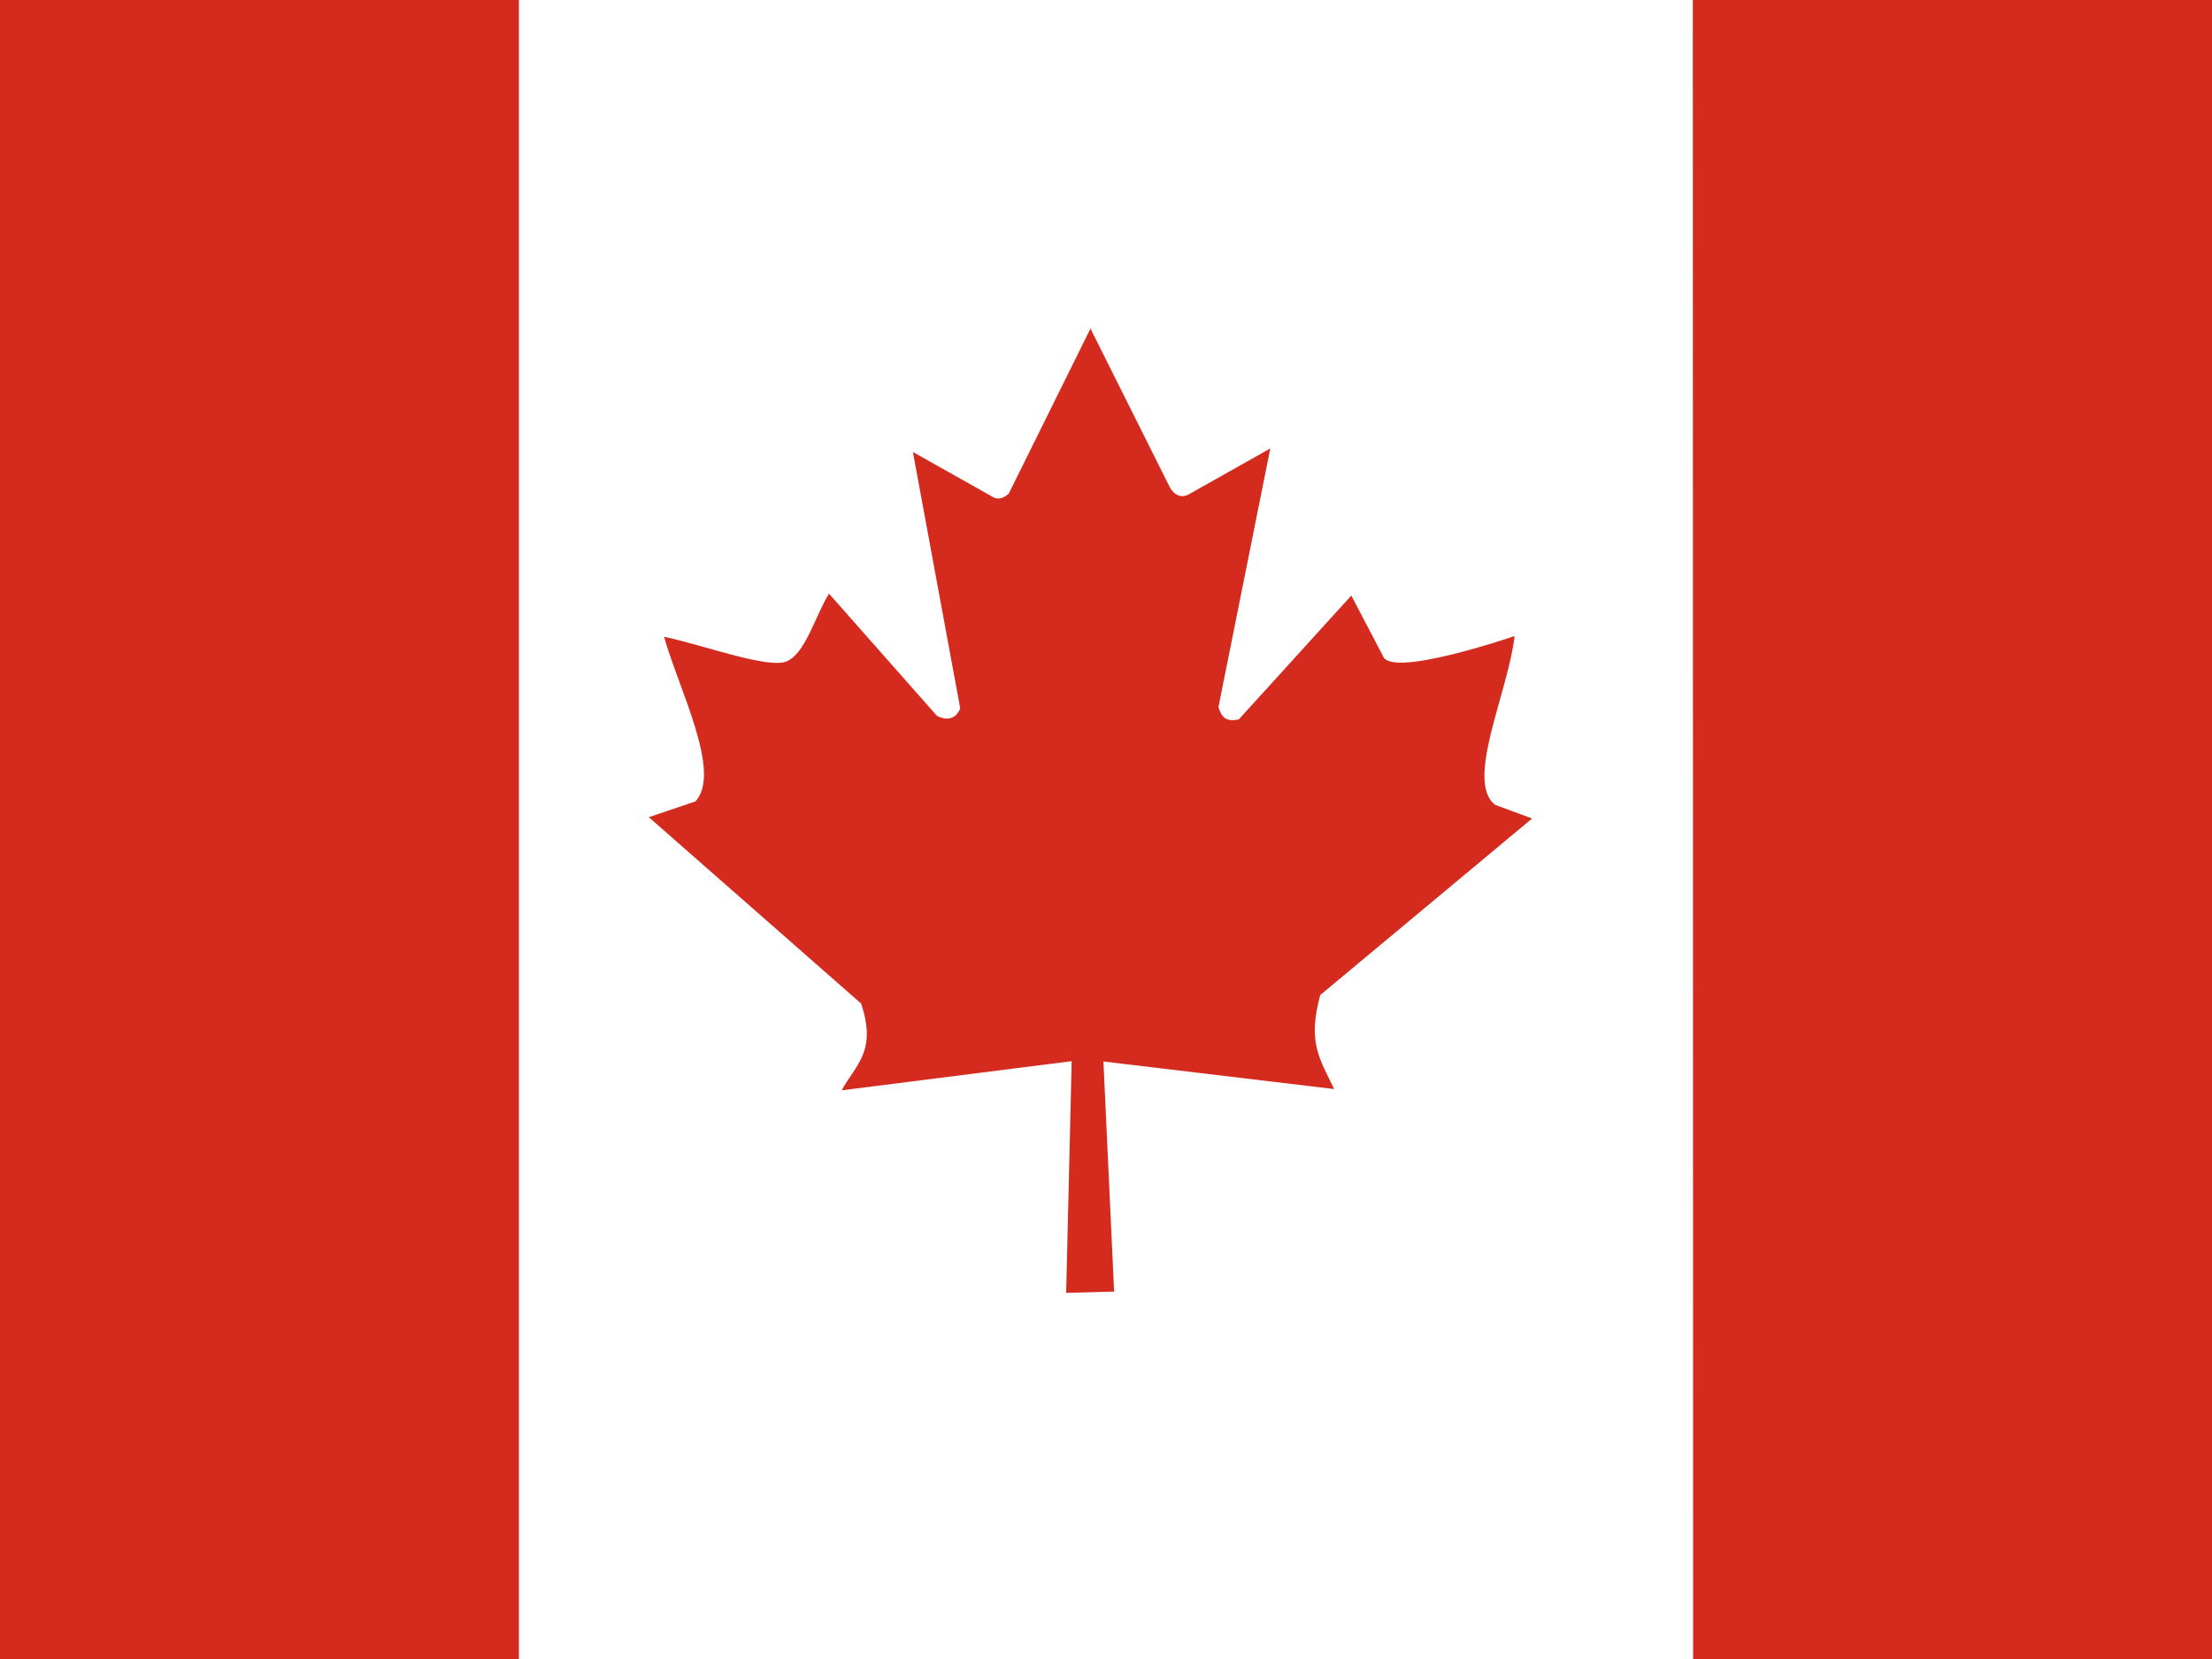
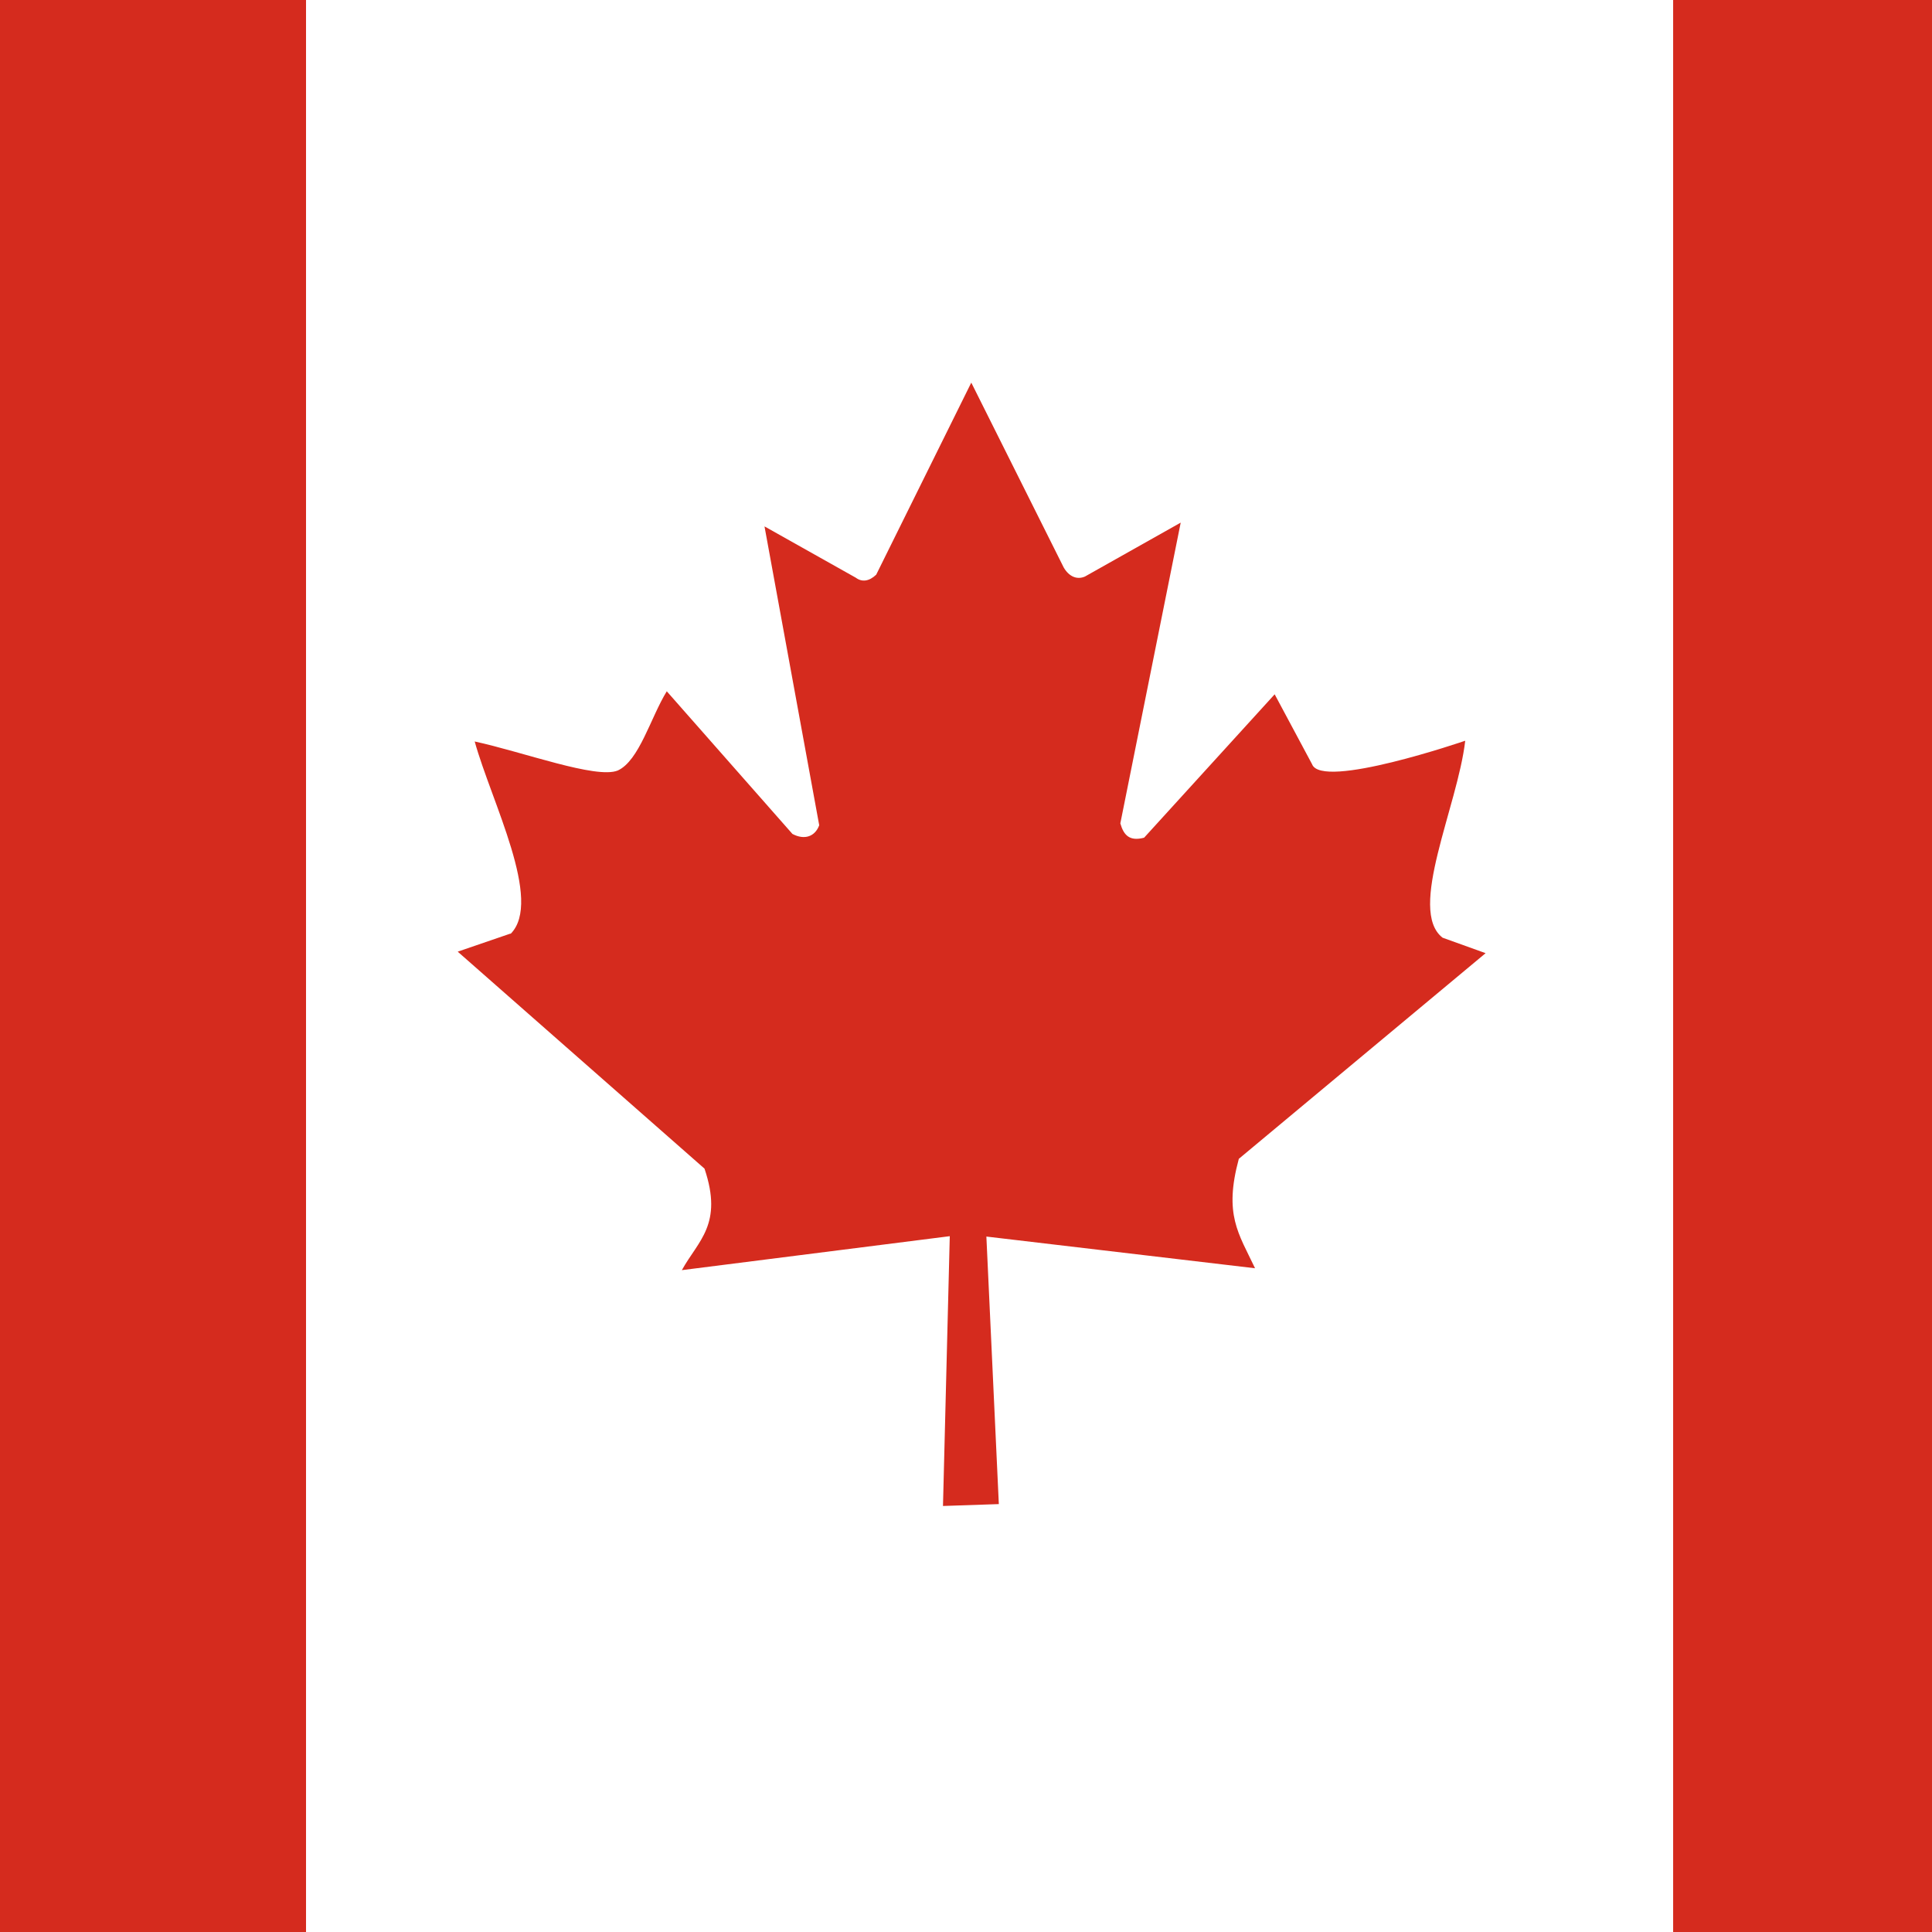
- <svg xmlns="http://www.w3.org/2000/svg" id="flag-icon-css-ca" viewBox="0 0 640 480">
-   <path fill="#fff" d="M81.1 0h362.3v512H81.1z" transform="translate(74.1) scale(.9375)" />
-   <path fill="#d52b1e" d="M-100 0H81.1v512H-100zm543.4 0h181.1v512h-181zm-308 247.4l-14.2 4.8 65.5 57.5c5 14.7-1.7 19-6 26.8l71-9L250 399l14.8-.4-3.3-71 71.2 8.5c-4.4-9.3-8.3-14.2-4.3-29l65.4-54.5-11.4-4.2c-9.4-7.2 4-34.7 6-52.1 0 0-38.1 13.1-40.6 6.2l-9.8-18.7-34.7 38.2c-3.8.9-5.4-.6-6.3-3.8l16-79.8-25.4 14.3c-2.1 1-4.2.2-5.6-2.3l-24.5-49-25.2 50.9c-1.9 1.8-3.8 2-5.4.8l-24.2-13.6 14.6 79.1c-1.2 3.2-4 4-7.2 2.3l-33.3-37.7c-4.3 7-7.2 18.3-13 20.9-5.7 2.4-25-4.8-37.9-7.6 4.4 15.9 18.2 42.3 9.5 51z" transform="translate(74.1) scale(.9375)" />
+ <svg xmlns="http://www.w3.org/2000/svg" id="flag-icon-css-ca" viewBox="0 0 512 512">
+   <path fill="#fff" d="M81.3 3h362.3v512H81.3z" transform="translate(-.2 -3)" />
+   <path fill="#d52b1e" d="M-99.8 3H81.3v512H-99.8zm543.4 0h181.1v512H443.6zM135.5 250.4l-14 4.8 65.4 57.5c5 14.8-1.7 19.1-6 26.9l71-9-1.8 71.5 14.8-.5-3.3-70.9 71.2 8.4c-4.4-9.3-8.3-14.2-4.3-29l65.4-54.5-11.4-4.1c-9.4-7.3 4-34.8 6-52.2 0 0-38.1 13.1-40.6 6.2L338 187l-34.6 38c-3.8 1-5.4-.6-6.3-3.8l16-79.7-25.4 14.3c-2.1.9-4.2 0-5.6-2.4l-24.5-49-25.2 50.9c-1.9 1.8-3.8 2-5.4.8l-24.2-13.6 14.5 79.2c-1.1 3-3.9 4-7.1 2.3l-33.3-37.8c-4.3 7-7.3 18.4-13 21-5.7 2.3-25-4.9-37.9-7.7 4.4 15.9 18.2 42.3 9.5 51z" transform="translate(-.2 -3)" />
</svg>
